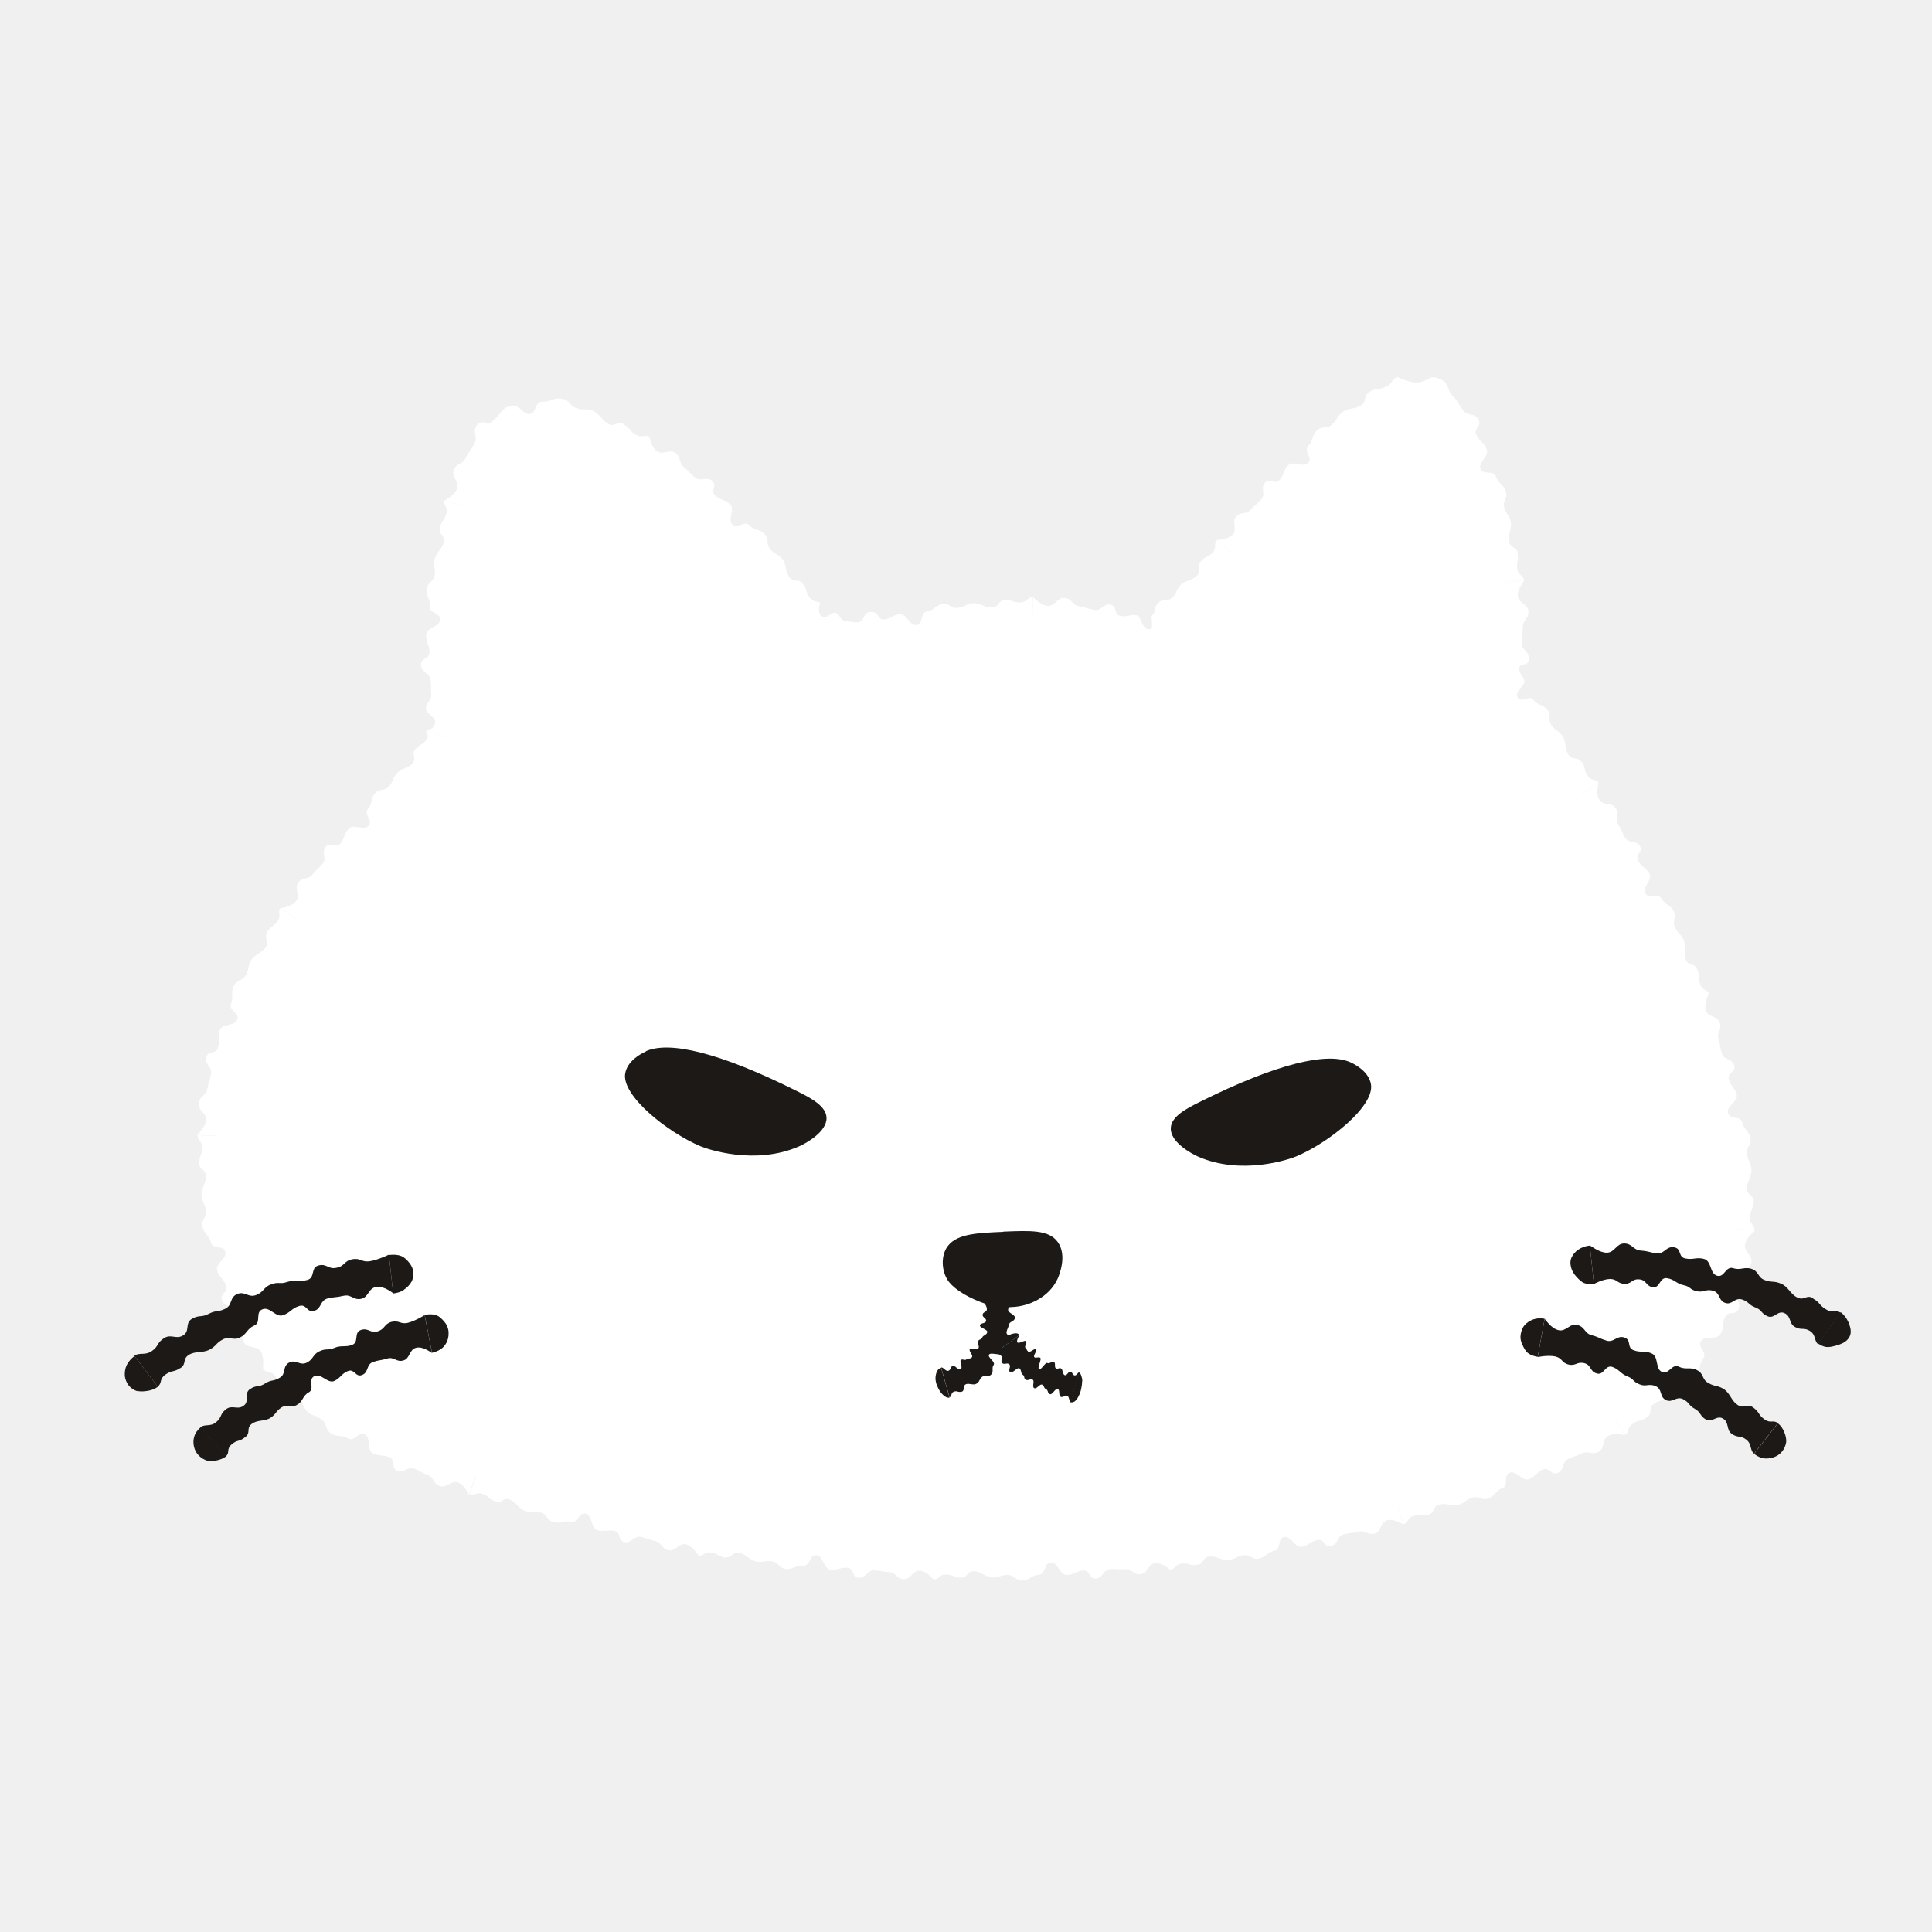
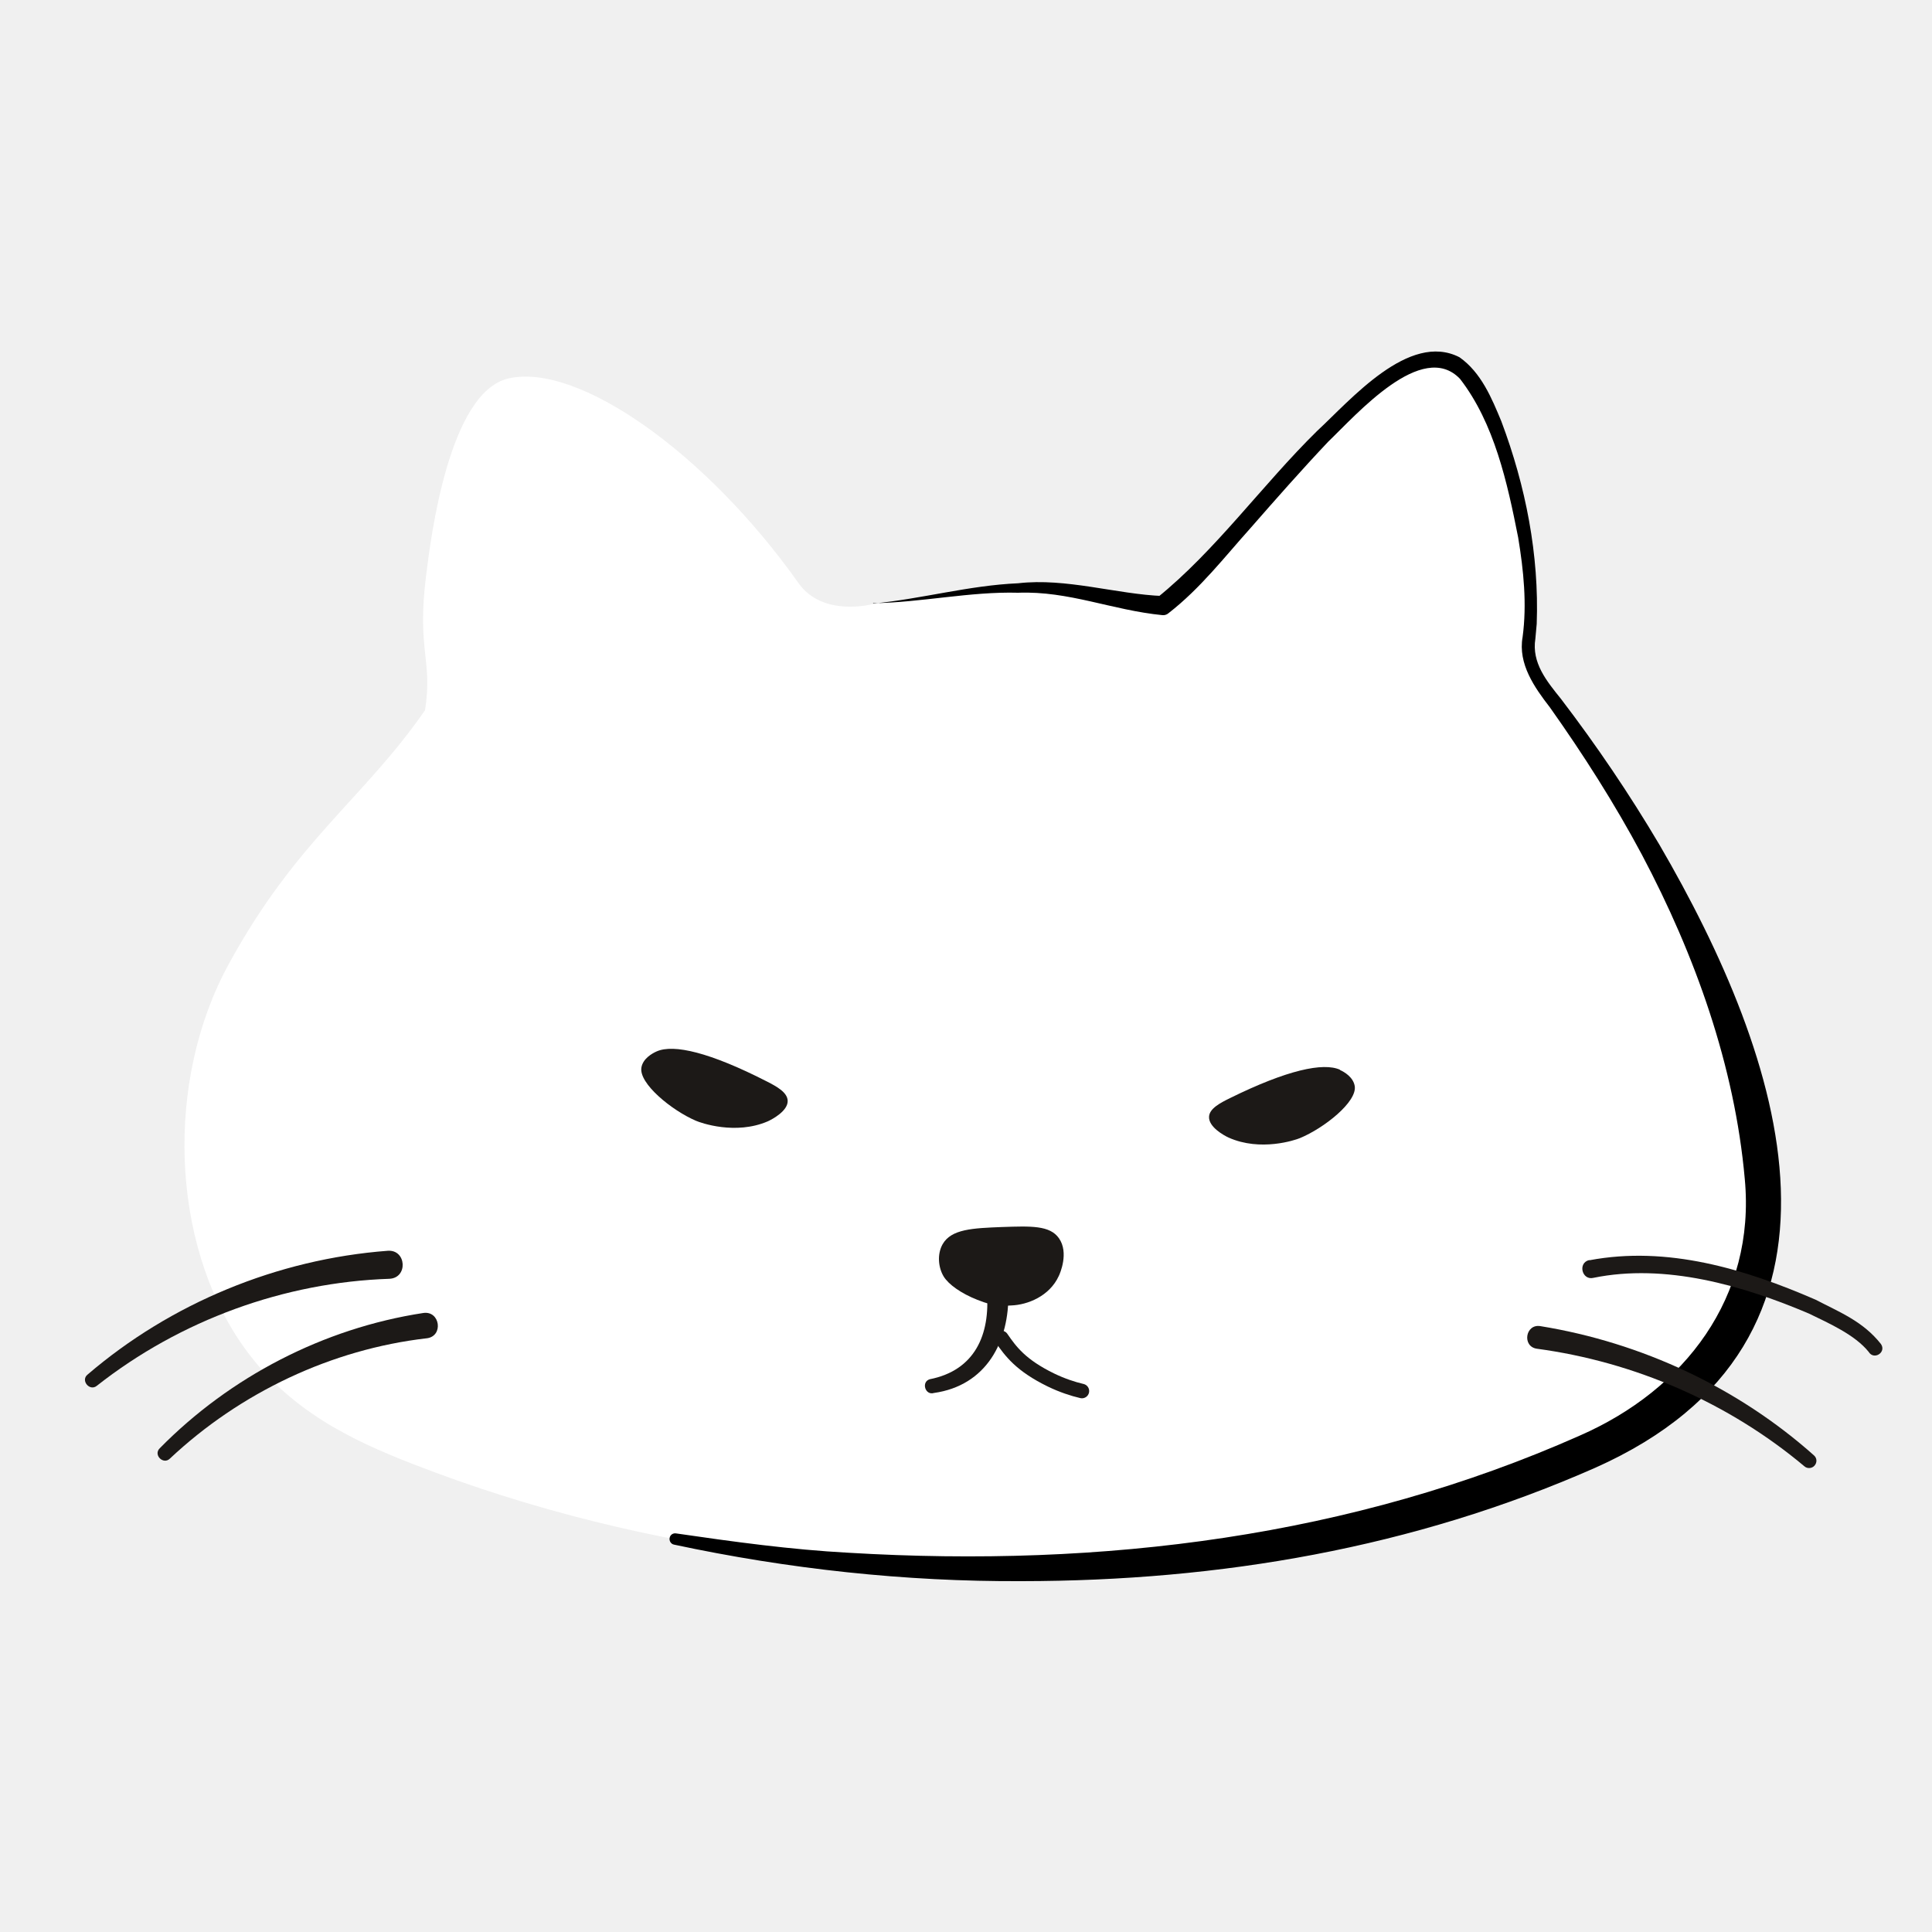
<svg xmlns="http://www.w3.org/2000/svg" id="_レイヤー_1" version="1.1" viewBox="0 0 100 100">
  <defs>
    <style>
-       .st0 {
+       .st0, .st1 {
+         fill: none;
+       }
+ 
+       .st2 {
        fill: #1c1917;
      }

+       .st3 {
+         fill: #fff;
+       }
+ 
      .st1 {
-         fill: #fff;
+         stroke: #1c1917;
+         stroke-linecap: round;
+         stroke-linejoin: round;
+         stroke-width: .75px;
      }
    </style>
  </defs>
-   <g>
-     <path class="st1" d="M23.01,38.19c.38-2.48-.43-2.97,0-6.66.22-1.91,1.07-9.18,4.04-9.89,3.46-.83,9.89,3.63,14.53,10.09,1.24,1.72,3.73,1.01,3.73,1.01,2.62-.2,4.07-.66,6.76-.81,3.97-.22,5.65.81,7.67.81,1.72-1.34,2.58-2.59,6.05-6.46,2.47-2.75,5.83-6.48,8.07-5.85,2.37.67,4.72,9.62,4.14,13.75-.12.86.14,1.72.67,2.4,2.15,2.77,7.27,9.87,9.52,17.15,1.14,3.7,2.71,8.76.81,13.52-2.62,6.57-10.37,8.9-18.77,11.3,0,0-23.03,6.58-47.63-2.83-2.94-1.12-6.17-2.59-8.48-5.85-3.6-5.08-3.95-13.12-.81-18.97,3.32-6.19,6.66-8.28,9.69-12.72Z" />
-     <g>
-       <path class="st1" d="M22.78,27.32c-.09.38.27.37.19.74-.08.37-.42.54-.48.92-.06.38.07.4.01.78-.06.38-.36.35-.41.73-.05.38.2.5.15.88-.04.39.58.33.54.71-.03.38-.7.38-.72.78-.02.4.17.5.17.89.01.39-.46.27-.44.68.03.41.46.38.5.76.04.38,0,.39.03.75.04.36-.29.4-.27.73,0,.32.49.38.47.73-.03.38-.48.41-.48.41l1.92.74s-.09-.85-.08-1.18c.02-.41.27-.41.26-.84-.02-.42-.3-.4-.34-.79-.04-.38.29-.42.25-.78-.03-.35-.6-.19-.63-.55-.02-.36.17-.48.17-.83,0-.35.16-.31.17-.66.02-.35-.22-.41-.19-.78.04-.37.46-.32.5-.69.04-.37-.39-.41-.34-.78.05-.37.19-.35.25-.71.06-.36.24-.34.3-.7.06-.36-.45-.41-.38-.78.07-.36.48-.32.55-.68.08-.35-.11-.4-.03-.75.09-.35.44-.35.51-.61l-1.92-.54c-.08.28.19.32.09.69-.1.38-.24.34-.33.72Z" />
-       <path class="st1" d="M32.29,21.95c-.36-.18-.43.17-.79,0-.34-.18-.45-.53-.83-.69-.38-.15-.43,0-.82-.13-.39-.12-.32-.42-.76-.49-.43-.08-.56.16-1,.15-.44,0-.29.58-.67.64-.19.03-.33-.12-.49-.27-.16-.12-.35-.23-.6-.13-.25.09-.34.23-.44.35-.09.13-.2.24-.36.39-.3.32-.54-.12-.85.24-.26.37.08.62-.13.97-.19.36-.26.33-.43.7-.16.37-.48.26-.63.64-.14.38.29.6.17.96-.11.37-.64.6-.64.62l1.92.54s-.06-.5.04-.84c.12-.33.36-.25.48-.57.13-.32-.12-.42.02-.74.15-.31.45-.14.6-.42.16-.26-.36-.49-.17-.77.21-.26.43-.2.64-.39.23-.14.28-.06.49-.12.11-.04.14-.13.19-.21.07-.07.14-.14.3-.16.31-.06.34.41.62.41.29,0,.34-.4.68-.35.34.05.3.2.63.3.33.1.27.26.59.4.32.13.48-.36.82-.22.33.16.18.54.5.7.32.15.4,0,.72.18.31.18.22.5.44.66l1.07-1.69c-.25-.16-.36.09-.69-.11-.34-.19-.26-.33-.61-.52Z" />
-       <path class="st1" d="M41.56,30.22c-.23-.31-.45-.03-.69-.33-.24-.3-.14-.67-.39-.97-.25-.29-.36-.2-.61-.49-.25-.29-.03-.5-.29-.79-.27-.28-.52-.17-.79-.45-.27-.28-.62.23-.88-.04-.27-.26.16-.78-.12-1.04-.28-.27-.47-.2-.76-.45-.29-.25.12-.51-.17-.77-.29-.26-.58.07-.88-.17-.3-.24-.27-.29-.57-.53-.3-.24-.13-.5-.44-.74-.32-.23-.63.12-.96-.09-.32-.21-.39-.77-.41-.79l-1.07,1.69s.5.08.8.28c.3.21.15.42.44.63.29.22.46-.01.75.22.28.23.07.49.35.71.28.23.57-.29.84-.04.28.24.23.47.5.71.27.24.13.33.4.58.26.25.46.11.73.37.26.26-.04.57.21.83.25.26.57-.04.82.23.24.28.14.37.38.65.24.28.1.4.34.68.23.28.6-.07.83.22.23.29-.06.57.17.86.22.29.37.18.6.47.11.15.11.29.11.42-.01.13-.03.25.11.41l1.55-1.27c-.11-.12-.34-.01-.56-.3-.23-.31-.1-.4-.34-.71Z" />
-       <path class="st1" d="M52.02,31.05c-.39.03-.28.36-.66.39-.38.03-.64-.26-1.02-.21-.39.04-.37.18-.75.23-.38.05-.43-.25-.81-.19-.38.06-.42.33-.8.38-.37.06-.16.64-.54.7-.37.05-.51-.6-.88-.56-.36.04-.43.24-.8.27-.3.03-.25-.26-.5-.36-.04-.02-.09-.03-.16-.02-.03,0-.08,0-.13.01-.3.06-.23.49-.57.52-.32.01-.33-.04-.64-.06-.31-.04-.26-.36-.5-.43-.22-.08-.46.35-.72.18-.27-.18-.1-.67-.1-.67l-1.55,1.27s.58.38,1,.61c.42.23.32.46.8.63.48.12.53-.15.97-.1.44.03.43.36.89.34.46-.04.25-.6.65-.67.08-.02.12-.02.16-.02.03,0,.05.01.08.02.16.04.34.13.59.1.38-.04.35.12.74.07.38-.05.39-.29.77-.35.38-.05.45.37.82.31.37-.06.3-.49.67-.54.37-.05.39.09.75.04.37-.05.39.14.75.1.36-.04.27-.54.64-.58.37-.03.44.37.8.35.36-.02.35-.21.72-.22.36,0,.45.33.72.33l.03-2c-.3,0-.26.26-.65.26-.39.01-.39-.14-.79-.13Z" />
-       <path class="st1" d="M62.16,29.05c-.25.28.06.44-.19.73-.25.28-.62.24-.87.51-.25.27-.15.36-.4.62-.26.26-.48.04-.73.28-.28.25-.12.46-.3.61-.19.11.14.79-.21.77-.18,0-.29-.19-.37-.36-.1-.18-.09-.35-.28-.37-.34-.05-.46.11-.82.04-.37-.08-.13-.5-.51-.58-.37-.08-.47.35-.85.27-.38-.07-.37-.12-.76-.19-.39-.05-.36-.39-.76-.43-.4-.04-.5.44-.88.41-.38-.02-.74-.46-.77-.46l-.03,2s.47-.2.82-.17c.36.02.33.27.68.31.35.04.39-.23.75-.18.36.06.29.38.64.45.35.07.36-.51.72-.44.37.08.44.3.82.37.38.07.31.22.71.28.47.06.58-.18,1.05-.15.12,0,.22.03.32.08.09.03.15.01.23.03.15.02.31.03.53-.15.46-.38.13-.68.42-.95.28-.27.38-.17.66-.44.27-.28.41-.15.67-.43.26-.29-.14-.6.11-.88.25-.28.58-.04.83-.33.25-.28.1-.41.35-.69.25-.28.56-.13.75-.34l-1.51-1.32c-.19.21.04.36-.21.64-.25.29-.36.18-.61.46Z" />
-       <path class="st1" d="M70.88,20.29c-.35.23-.1.45-.42.68-.32.23-.69.13-1,.38-.31.25-.21.36-.51.62-.29.26-.5.04-.79.31-.28.27-.16.52-.44.79-.27.28.25.62-.01.89-.26.27-.78-.15-1.04.13-.26.28-.18.47-.44.75-.25.28-.51-.13-.76.15-.25.28.07.58-.19.86-.25.28-.29.25-.54.53-.25.28-.51.08-.76.36-.25.28.08.64-.17.93-.25.28-.8.26-.82.28l1.51,1.32s.16-.5.41-.78c.25-.28.43-.12.68-.39.25-.28.04-.47.29-.75.25-.28.49-.05.74-.33.25-.28-.25-.58,0-.86.25-.28.48-.23.73-.51.25-.27.33-.14.59-.41.25-.27.11-.47.36-.73.26-.26.57.03.83-.23.26-.25-.05-.56.21-.82.27-.25.36-.15.63-.39.27-.23.39-.1.67-.32.27-.22-.07-.61.22-.82.3-.21.55.09.84-.08.28-.18.19-.34.49-.5.3-.14.5.15.68.09l-.54-1.92c-.35.1-.2.35-.62.5-.37.2-.46.04-.82.26Z" />
-       <path class="st1" d="M78.57,28.64c-.07-.38-.39-.24-.46-.61-.08-.37.17-.66.08-1.04-.09-.38-.23-.34-.33-.72-.1-.37.2-.47.08-.84-.12-.37-.39-.39-.51-.76-.13-.37-.67-.05-.8-.41-.12-.36.47-.65.32-1.01-.15-.36-.35-.38-.53-.73-.18-.35.3-.44.11-.81-.22-.37-.6-.15-.81-.49-.27-.34-.21-.37-.5-.71-.36-.29-.17-.68-.7-.9-.18-.08-.32-.1-.44-.07-.27.11-.44.26-.75.26-.47-.01-.99-.29-1.03-.29l.54,1.92s.28-.29.5-.28c.12.02.16.1.2.17.03.07.05.14.12.18.17.08.27-.13.5.05.2.25-.07.45.11.68.17.28.6-.11.78.19.18.31.04.51.2.82.15.32-.01.35.13.68.14.33.38.28.5.62.12.35-.27.49-.16.83.11.34.52.2.63.56.11.35-.04.39.06.74.09.35-.09.4,0,.75.08.35.57.21.65.57.08.36-.32.48-.25.84.06.36.26.32.32.69.05.36-.27.5-.23.77l1.98-.26c-.04-.29-.3-.22-.35-.6-.05-.38.09-.4.02-.79Z" />
-       <path class="st1" d="M81.85,39.44c-.22-.31-.45-.05-.66-.37-.22-.31-.1-.67-.32-.98-.22-.31-.33-.23-.56-.54-.22-.31.01-.5-.21-.8-.23-.31-.49-.22-.72-.52-.21-.29-.63.19-.83-.13-.17-.33.43-.63.35-.88-.06-.26-.26-.31-.27-.61,0-.15.12-.19.24-.22.12-.02.24-.04.26-.27.03-.42-.38-.47-.37-.86,0-.4.06-.39.06-.79-.01-.39.31-.42.29-.82-.02-.4-.51-.41-.55-.8-.03-.38.35-.79.34-.82l-1.98.26s.26.44.3.8c.04.36-.21.38-.19.73.02.35.3.35.31.7,0,.36-.34.35-.34.69-.02.33.56.27.53.62-.02.32-.28.5-.25.96.04.46-.12.43,0,.9.15.46.39.41.6.81.21.36-.07.67.15.95.22.29.57.02.79.32.22.3.11.38.33.68.22.3.07.41.28.71.21.3.61-.02.82.28.22.3-.1.57.11.87.21.31.37.2.58.5.21.31-.02.57.13.81l1.67-1.1c-.16-.24-.36-.06-.57-.38-.21-.32-.08-.4-.3-.71Z" />
-       <path class="st1" d="M87.84,50.17c-.15-.36-.43-.14-.58-.5-.15-.35.03-.68-.12-1.03-.16-.35-.28-.29-.44-.64-.17-.34.1-.49-.07-.83-.17-.34-.44-.31-.62-.65-.18-.34-.67.05-.84-.28-.18-.33.39-.7.2-1.03-.19-.33-.39-.32-.58-.65-.19-.33.28-.44.09-.77-.19-.33-.57-.11-.77-.44-.19-.33-.15-.35-.35-.68-.2-.32.07-.51-.13-.84-.21-.32-.64-.11-.85-.43-.2-.32-.04-.85-.05-.87l-1.67,1.1s.44.29.64.6c.2.31,0,.44.19.76.19.32.43.17.63.49.19.32-.09.48.1.8.19.32.63-.07.81.25.19.32.08.52.26.84.18.32.03.36.21.68.18.32.41.25.58.58.17.33-.2.53-.03.86.17.33.55.12.72.46.17.33.04.4.2.73.16.34-.02.42.14.75.15.33.6.09.76.43.15.34-.21.54-.07.88.14.34.33.26.46.61.13.35-.15.55-.05.81l1.87-.7c-.1-.27-.33-.14-.47-.5-.14-.36,0-.41-.15-.77Z" />
-       <path class="st1" d="M90.78,62.22c0-.4-.34-.3-.36-.69-.02-.39.28-.64.23-1.03-.04-.39-.17-.38-.23-.76-.06-.38.25-.44.18-.83-.07-.39-.34-.43-.42-.81-.08-.38-.66-.13-.74-.5-.09-.37.55-.58.45-.95-.1-.37-.3-.41-.4-.78-.1-.37.38-.36.27-.73-.11-.37-.53-.25-.64-.61-.11-.36-.06-.38-.17-.74-.11-.36.19-.48.07-.85-.12-.37-.6-.27-.72-.63-.12-.36.14-.84.14-.86l-1.87.7s.37.37.48.72c.12.35-.12.43,0,.77.11.35.38.26.49.62.11.36-.21.45-.1.8.11.35.63.08.73.44.1.36-.05.52.04.88.09.36-.06.35.03.71.09.36.34.34.42.7.08.36-.34.46-.26.81.07.35.49.26.56.62.06.36-.09.38-.03.74.06.36-.14.38-.1.74.04.35.54.28.56.64.02.37-.37.42-.38.77,0,.35.2.36.19.72-.02.36-.36.43-.38.69l1.99.16c.02-.3-.25-.28-.23-.68.03-.4.16-.39.17-.79Z" />
-       <path class="st1" d="M85.24,73.37c.32-.24.05-.45.35-.69.29-.26.67-.18.97-.44.3-.26.19-.38.47-.66.27-.29.51-.09.78-.39.25-.32.11-.56.35-.88.24-.32-.32-.56-.12-.89.2-.32.8-.02,1.01-.37.22-.34.06-.53.24-.88.17-.36.53-.04.7-.42.15-.38-.26-.55-.13-.92.14-.37.17-.36.28-.75.1-.38.43-.33.51-.73.07-.4-.37-.54-.33-.92.04-.38.52-.71.52-.74l-1.99-.16s.15.47.11.82c-.05.35-.31.3-.37.64-.06.34.19.4.11.74-.09.34-.4.24-.52.56-.11.32.46.42.34.76-.15.33-.38.35-.53.66-.15.32-.25.22-.44.51-.18.3,0,.46-.18.76-.18.31-.56.05-.76.33-.21.27.14.54-.08.82-.25.26-.35.16-.6.42-.25.25-.36.13-.63.36-.26.23.1.59-.17.83-.27.25-.56-.06-.85.15-.29.21-.17.37-.46.58-.3.21-.57-.04-.79.11l1.08,1.69c.25-.16.07-.36.4-.57.32-.23.4-.1.72-.34Z" />
-       <path class="st1" d="M73.94,78.4c.36-.11.18-.41.55-.52.36-.11.67.12,1.03,0,.36-.12.32-.25.68-.36.36-.12.47.17.83.04.36-.13.36-.4.72-.53.36-.13.04-.66.39-.8.35-.14.64.47,1,.33.36-.14.37-.35.72-.5.35-.15.41.33.77.18.36-.15.18-.55.53-.72.35-.17.37-.12.72-.29.35-.16.51.1.86-.08.35-.19.16-.64.49-.82.33-.2.86-.03.88-.05l-1.08-1.69s-.27.43-.59.61c-.32.18-.44-.04-.75.13-.32.17-.18.43-.52.58-.33.16-.47-.14-.79.01-.33.16.02.64-.32.78-.34.15-.53,0-.86.15-.34.15-.36-.01-.7.12-.34.13-.3.37-.64.51-.35.14-.5-.27-.85-.14-.35.12-.19.53-.55.66-.35.12-.4-.01-.75.1-.35.12-.41-.06-.77.05-.35.12-.16.59-.52.7-.36.11-.51-.27-.87-.16-.36.11-.3.3-.66.4-.36.11-.54-.19-.81-.11l.56,1.92c.27-.08.16-.32.53-.43.36-.11.4.04.77-.07Z" />
-       <path class="st1" d="M61.96,81c.38-.05.25-.38.63-.43.38-.05.64.22,1.02.17.38-.05.36-.18.73-.24.37-.06.43.24.81.17.38-.06.42-.33.8-.4.38-.07.15-.64.52-.71.37-.07.55.57.92.5.37-.08.43-.27.8-.35.37-.08.34.4.71.31.38-.09.28-.51.65-.6.19-.05.28-.06.38-.07.08,0,.25-.03.27-.05.01,0,.02-.01.03-.01l.2-.03c.28-.02.4.21.72.12.36-.1.28-.58.64-.69.36-.1.82.21.84.2l-.56-1.92s-.4.34-.77.44c-.36.1-.43-.14-.79-.03-.3.09-.3.29-.51.41l.22-.03c-.07.02-.16.04-.26.07-.08.02-.15.03-.21.04-.04,0-.07,0-.1-.01-.06-.02-.12-.05-.17-.08-.11-.06-.21-.12-.39-.07-.35.09-.12.62-.48.7-.36.08-.52-.09-.88,0-.36.07-.35-.09-.71-.01-.36.07-.36.32-.72.39-.37.07-.45-.35-.82-.29-.36.06-.28.49-.65.55-.37.06-.39-.08-.76-.02-.37.05-.4-.13-.76-.08-.37.05-.26.55-.63.6-.37.05-.46-.35-.83-.3-.37.05-.34.24-.72.28-.37.04-.5-.29-.78-.26l.22,1.99c.28-.03.22-.29.6-.33.38-.04.39.12.77.07Z" />
-       <path class="st1" d="M49.73,81.66c.38,0,.3-.34.68-.33.38,0,.6.31.98.32.38,0,.38-.13.76-.13.38,0,.39.3.78.28.38-.01.47-.28.84-.29.38-.01.24-.62.62-.63.38-.01.46.65.84.64.38-.01.46-.2.84-.23.38-.03.27.45.65.42.38-.03.36-.46.74-.49.38-.03.38.03.76,0,.38-.03.43.3.81.26.38-.04.39-.53.76-.57.38-.04.77.35.8.35l-.22-1.99s-.46.26-.83.3c-.37.04-.39-.21-.76-.17-.37.03-.35.3-.72.33-.37.03-.39-.31-.76-.28-.37.03-.22.59-.59.62-.37.03-.5-.16-.87-.14-.37.03-.34-.14-.71-.12-.37.01-.4.25-.78.27-.37.01-.4-.41-.77-.4-.37.01-.35.45-.72.46-.37.01-.38-.13-.75-.12-.37,0-.37-.19-.75-.2-.37,0-.33.51-.71.5-.37,0-.41-.41-.78-.41-.37,0-.38.19-.75.19-.37,0-.46-.34-.73-.35l-.06,2c.28.01.26-.26.64-.25.38,0,.37.16.76.16Z" />
-       <path class="st1" d="M37.53,80.6c.38.06.35-.29.72-.23.37.06.55.4.93.46.38.06.4-.08.77-.02.38.06.35.36.73.4.38.04.5-.21.88-.17.38.04.33-.58.7-.54.37.04.36.71.74.75.38.04.49-.14.86-.1.38.04.21.49.59.52.38.02.42-.41.8-.39.38.02.38.07.76.09.38.02.38.35.76.37.38.02.46-.46.83-.44.38.02.72.47.74.47l.06-2s-.49.18-.86.16c-.37-.02-.36-.27-.73-.29-.37-.02-.39.26-.76.24-.37-.02-.34-.35-.71-.37-.37-.02-.3.56-.67.54-.37-.03-.47-.25-.84-.28-.37-.04-.31-.19-.68-.22-.37-.04-.44.2-.81.16-.37-.04-.33-.46-.7-.5-.37-.04-.41.4-.78.36-.37-.03-.35-.18-.72-.24-.37-.06-.34-.24-.71-.3-.37-.06-.4.45-.77.4-.37-.06-.34-.46-.71-.52-.37-.06-.4.14-.77.08-.37-.06-.4-.4-.68-.44l-.35,1.97c.28.04.29-.22.67-.16.38.06.35.21.73.27Z" />
-       <path class="st1" d="M25.63,77.72c.36.12.39-.23.75-.1.36.12.47.51.84.6.37.1.41-.03.77.07.37.1.29.4.66.5.37.1.53-.12.89-.02.37.1.41-.52.78-.42.36.1.25.76.62.86.37.09.5-.04.87.03.37.08.13.5.51.58.37.08.48-.34.85-.27.37.08.36.13.73.21.37.08.33.4.7.48.37.08.52-.38.89-.31.37.08.64.57.67.57l.35-1.97s-.51.12-.87.04c-.36-.08-.31-.32-.68-.4-.36-.08-.42.19-.78.12-.36-.08-.29-.4-.65-.48-.36-.08-.38.51-.74.43-.36-.08-.43-.3-.8-.37-.36-.09-.28-.23-.64-.33-.36-.1-.46.12-.82.03-.36-.1-.26-.51-.61-.61-.36-.1-.47.33-.83.23-.36-.1-.32-.24-.68-.34-.36-.1-.3-.28-.66-.38-.36-.1-.47.39-.83.27-.35-.12-.26-.52-.61-.64-.35-.12-.41.06-.76-.06-.35-.12-.33-.47-.59-.56l-.66,1.89c.27.09.32-.17.68-.04.36.12.31.27.67.39Z" />
-       <path class="st1" d="M14.64,71.91c.28.3.46,0,.74.26.28.27.25.65.56.92.31.25.4.14.71.39.32.23.15.49.48.71.34.22.55.06.89.26.34.2.54-.39.87-.2.33.18.07.8.42.98.35.17.52.05.86.21.35.16.04.53.39.68.36.15.53-.24.89-.1.35.14.34.19.69.33.35.14.26.44.62.57.36.12.58-.31.94-.19.36.12.55.64.57.65l.66-1.89s-.52.04-.87-.08c-.35-.12-.26-.35-.61-.48-.35-.12-.45.14-.8,0-.35-.13-.22-.44-.56-.58-.34-.14-.45.43-.8.29-.34-.14-.36-.38-.69-.53-.33-.16-.23-.27-.55-.43-.32-.16-.47.03-.79-.14-.32-.17-.11-.55-.41-.73-.3-.18-.52.18-.83-.01-.3-.2-.21-.33-.5-.53-.28-.22-.16-.37-.44-.59-.26-.23-.58.18-.84-.07-.26-.26-.01-.56-.25-.82-.24-.26-.39-.12-.62-.39-.23-.27-.03-.55-.18-.76l-1.59,1.21c.18.24.36.05.62.35.26.31.14.41.41.7Z" />
-       <path class="st1" d="M10.3,60.18c0,.39.33.3.36.68.03.38-.26.64-.23,1.03.04.39.18.38.23.76.06.39-.26.44-.18.84.08.39.35.43.43.81.08.39.65.12.75.49.1.36-.53.6-.42.98.12.37.34.4.46.77.14.37-.36.41-.2.78.16.37.56.2.72.56.15.36.12.38.3.73.19.35-.09.53.11.88.22.34.66.13.87.46.2.33.1.87.11.9l1.59-1.21s-.45-.23-.63-.54c-.19-.3.02-.43-.17-.72-.17-.31-.41-.17-.58-.49-.17-.32.12-.45-.01-.77-.14-.32-.62,0-.77-.32-.15-.33.01-.52-.11-.85-.12-.34.03-.35-.07-.68-.09-.34-.34-.32-.43-.67-.1-.35.32-.46.25-.8-.07-.35-.5-.25-.57-.61-.06-.36.09-.38.04-.74-.05-.36.13-.38.1-.73-.03-.36-.53-.28-.56-.65-.03-.37.37-.42.37-.78,0-.36-.2-.36-.2-.72,0-.36.36-.44.37-.71l-2-.1c-.01.3.25.27.23.66,0,.39-.15.39-.15.78Z" />
-       <path class="st1" d="M13.83,48.25c-.2.33.13.44-.07.77-.2.33-.58.36-.77.7-.19.34-.07.4-.26.74-.18.34-.45.22-.63.57-.17.36,0,.55-.14.91-.15.37.46.48.32.84-.14.35-.79.18-.91.55-.12.37.03.52-.09.89-.09.38-.51.12-.6.51-.09.39.32.49.24.87-.07.38-.12.37-.19.76-.07.38-.4.36-.44.75-.05.4.43.5.38.88-.03.38-.47.72-.47.75l2,.1s-.2-.48-.15-.84c.04-.36.29-.33.33-.68.04-.35-.23-.4-.17-.75.06-.36.39-.29.45-.64.07-.34-.5-.36-.42-.72.09-.35.3-.42.4-.76.11-.34.24-.26.35-.6.11-.34-.11-.46.03-.8.14-.34.53-.18.66-.51.14-.32-.25-.49-.09-.82.16-.33.28-.26.45-.58.18-.32.35-.23.52-.55.18-.32-.28-.54-.09-.86.19-.32.56-.14.75-.45.2-.31.04-.41.24-.72.2-.31.53-.2.69-.42l-1.64-1.14c-.17.24.07.35-.14.68-.21.32-.34.23-.55.56Z" />
-       <path class="st1" d="M21.49,38.77c-.22.29.1.44-.13.73-.23.29-.61.26-.84.55-.24.28-.14.37-.38.65-.25.28-.48.09-.73.36-.24.28-.11.52-.36.8-.25.28.28.6.03.88-.25.28-.78-.13-1.04.16-.25.28-.18.47-.42.76-.25.29-.51-.12-.76.17-.25.29.08.58-.16.87-.25.29-.28.26-.52.56-.24.3-.51.11-.74.42-.23.31.12.64-.11.95-.22.31-.78.36-.79.38l1.64,1.14s.1-.51.32-.8c.22-.29.42-.14.64-.43.22-.29,0-.46.24-.75.23-.29.48-.07.72-.36.23-.28-.28-.57-.04-.85.24-.28.47-.24.71-.52.24-.28.33-.14.58-.42.25-.28.1-.47.35-.75.25-.28.57,0,.83-.28.25-.28-.08-.56.17-.85.25-.29.36-.19.61-.48.25-.29.39-.17.64-.46.25-.3-.17-.59.07-.89.24-.29.58-.08.82-.38.23-.31.08-.42.3-.73.2-.28.62-.3.86-.63l-1.92-.74c-.09.13.19.19,0,.45-.21.3-.33.21-.56.5Z" />
-     </g>
-   </g>
-   <g>
-     <path class="st0" d="M20.9,66.76c.16-.1.3-.25.39-.4.09-.15.11-.33.1-.51-.01-.18-.09-.34-.2-.48-.11-.14-.25-.29-.43-.36-.18-.07-.41-.08-.63-.05l.22,1.99c.2-.02.4-.08.55-.18Z" />
-     <path class="st0" d="M9.33,70.82c.35-.23.09-.46.44-.69.36-.22.73-.08,1.09-.28.36-.2.3-.32.67-.52.37-.19.52.08.89-.1.37-.18.35-.45.74-.62.38-.16.03-.68.42-.84.4-.16.69.45,1.08.3.39-.14.43-.35.82-.47.4-.13.39.36.78.25.39-.11.29-.53.69-.64.41-.1.42-.04.83-.14.41-.09.49.23.9.16.4-.07.38-.56.8-.62.42-.06.85.33.87.32l-.22-1.99s-.55.27-.98.34c-.44.07-.47-.18-.91-.1-.44.08-.39.36-.82.44-.43.1-.5-.23-.93-.12-.43.11-.16.63-.58.75-.42.12-.61-.03-1.03.1-.42.14-.42-.02-.83.12-.42.15-.38.4-.79.56-.41.16-.58-.22-.99-.05-.41.19-.22.57-.61.76-.39.19-.46.06-.85.26-.39.21-.48.04-.87.26-.39.22-.09.64-.46.86-.37.23-.63-.1-1,.15-.37.24-.26.41-.62.66-.36.25-.64.05-.91.25l1.21,1.59c.25-.18.06-.37.4-.62.34-.24.43-.11.77-.34Z" />
-     <path class="st0" d="M7.1,71.99c.17.05.36.03.55,0,.18-.03.36-.09.52-.21h0s-1.21-1.59-1.21-1.59h0c-.17.13-.32.29-.4.47-.09.18-.11.38-.1.56.02.17.09.35.2.49.11.14.27.24.44.3Z" />
-   </g>
-   <g>
-     <path class="st0" d="M22.85,69.81c.14-.11.25-.26.31-.43.06-.16.07-.34.05-.52-.03-.18-.11-.33-.22-.46-.12-.13-.25-.28-.43-.33-.17-.06-.38-.05-.58-.01l.38,1.96c.18-.04.35-.11.48-.21Z" />
-     <path class="st0" d="M12.7,74.38c.3-.23.02-.45.33-.68.31-.23.67-.11.98-.32.31-.21.24-.32.56-.53.32-.21.49.06.81-.14.32-.18.27-.46.6-.64.33-.18-.06-.67.29-.84.35-.17.69.4,1.03.25.34-.16.35-.36.7-.51.35-.15.4.34.74.2.35-.13.21-.54.56-.67.36-.12.38-.07.74-.18.36-.11.47.2.83.1.36-.09.3-.57.67-.66.37-.09.8.27.82.27l-.38-1.96s-.48.3-.87.4c-.39.09-.45-.15-.85-.05-.39.11-.32.37-.71.49-.38.12-.48-.2-.87-.07-.39.14-.08.63-.45.77-.37.14-.56,0-.93.16-.37.15-.39,0-.76.17-.37.17-.3.41-.66.59-.36.18-.56-.19-.92,0-.36.2-.13.58-.48.78-.34.21-.42.08-.76.3-.34.22-.44.06-.78.29-.34.23,0,.63-.33.86-.32.24-.6-.07-.92.19-.32.25-.19.4-.5.66-.3.26-.6.07-.83.28l1.34,1.48c.21-.19,0-.36.29-.61.29-.25.38-.12.68-.36Z" />
-     <path class="st0" d="M10.74,75.6c.17.05.35.02.52-.02.16-.04.33-.1.46-.22h0s-1.34-1.48-1.34-1.48h0c-.15.13-.27.29-.32.46-.06.17-.06.37-.02.54.04.17.12.33.25.46.13.13.29.22.45.27Z" />
-   </g>
-   <g>
-     <path class="st0" d="M79.37,68.29c-.18.06-.34.17-.46.3-.11.13-.17.3-.2.48-.03.18,0,.35.08.51.07.16.15.34.29.45.14.11.32.17.51.2l.36-1.97c-.2-.04-.4-.03-.58.03Z" />
-     <path class="st0" d="M90.74,72.85c-.34-.24-.46.1-.8-.13-.34-.22-.38-.61-.73-.83-.36-.21-.42-.1-.78-.3-.36-.2-.22-.48-.59-.67-.37-.19-.57,0-.94-.18-.37-.18-.51.43-.88.27-.36-.16-.15-.8-.54-.96-.38-.16-.54-.02-.92-.16-.38-.14-.09-.52-.48-.66-.4-.13-.54.28-.93.16-.39-.12-.38-.18-.77-.28-.39-.11-.33-.43-.74-.53-.4-.1-.57.36-.97.27-.4-.09-.69-.58-.72-.58l-.36,1.97s.53-.11.91-.03c.38.09.32.33.69.42.37.09.44-.17.82-.07.37.1.27.43.64.53.36.12.43-.46.8-.34.37.13.42.35.78.49.36.14.26.26.62.41.36.15.49-.06.85.1.36.16.18.55.53.72.34.16.53-.22.88-.05.35.18.27.31.61.5.34.19.24.35.57.55.33.2.56-.25.9-.04.33.21.14.57.45.79.32.22.43.06.74.29.31.23.18.56.41.73l1.23-1.58c-.25-.19-.37.04-.7-.2-.33-.24-.24-.37-.58-.61Z" />
-     <path class="st0" d="M92.45,74.65c.02-.18-.03-.36-.1-.53-.07-.17-.17-.33-.33-.45h0s-1.23,1.58-1.23,1.58h0c.15.11.31.2.48.23.17.03.37,0,.53-.05.16-.05.32-.16.43-.29.12-.14.19-.31.22-.48Z" />
-   </g>
-   <g>
-     <path class="st0" d="M81.7,64.67c-.17.12-.3.28-.37.45-.07.17-.05.35,0,.52.05.17.15.32.26.44.12.13.24.26.4.33.15.06.33.06.51.05l-.21-1.99c-.21.02-.43.09-.59.21Z" />
-     <path class="st0" d="M93.85,67.19c-.38-.2-.45.15-.82-.03-.37-.18-.46-.56-.85-.72-.39-.16-.44-.04-.83-.18-.39-.14-.29-.44-.68-.58-.4-.13-.57.09-.96-.04-.4-.12-.45.51-.84.39-.38-.11-.27-.77-.68-.87-.4-.1-.54.06-.95-.02-.41-.08-.17-.51-.59-.58-.42-.07-.49.36-.9.31-.41-.05-.41-.11-.82-.14-.42-.04-.42-.35-.85-.37-.43,0-.49.47-.91.48-.41,0-.85-.38-.88-.37l.21,1.99s.45-.25.83-.26c.38,0,.38.24.75.25.37.02.39-.27.77-.23.38.03.34.36.71.41.37.04.34-.54.73-.47.39.06.47.28.85.36.38.08.3.22.67.31.37.09.48-.13.86-.02.38.11.26.51.63.63.36.12.49-.3.87-.18.37.13.32.27.68.41.37.14.29.31.64.46.35.15.52-.33.88-.16.36.17.21.55.55.72.34.18.43,0,.76.2.32.2.22.53.42.68l1.17-1.62c-.28-.2-.39.05-.76-.18-.37-.22-.29-.35-.66-.55Z" />
-     <path class="st0" d="M95.78,69.05c.04-.19-.02-.42-.11-.62-.09-.2-.22-.38-.4-.51h0s-1.17,1.62-1.17,1.62h0c.13.09.28.16.42.18.15.02.31-.02.47-.06.15-.04.33-.1.48-.19.15-.1.27-.24.31-.42Z" />
-   </g>
-   <g>
-     <path class="st0" d="M52.44,67.2c-.07-.07-.18-.13-.3-.16-.12-.03-.26-.05-.4-.05-.14,0-.28.02-.39.07-.12.05-.25.09-.32.16-.07.06-.09.14-.09.22l1.6.02c0-.09-.03-.18-.1-.25Z" />
-     <path class="st0" d="M49.78,72.04c.18-.08.04-.31.21-.39.17-.08.39.08.57-.04.17-.12.11-.21.27-.34.15-.14.33.04.48-.13.14-.16,0-.33.12-.49.11-.17-.33-.39-.24-.53.08-.15.57.08.66-.09.08-.18-.03-.28.03-.45.06-.18.4.01.45-.18.06-.19-.28-.29-.23-.47.04-.18.08-.17.12-.36.03-.18.29-.16.31-.35.02-.19-.36-.25-.35-.43,0-.18.36-.34.35-.35l-1.6-.02s.16.2.15.35c0,.15-.21.13-.22.28-.02.14.2.17.18.32-.03.15-.28.09-.32.23-.03.13.42.21.38.36-.04.15-.21.14-.26.27-.06.13-.16.07-.22.2-.06.12.1.23.02.36-.08.12-.36-.06-.44.04-.08.1.2.32.1.43-.09.1-.18.02-.27.1-.1.08-.19-.04-.29.03-.1.06.12.41-.02.48-.14.07-.28-.22-.41-.17-.13.05-.08.2-.22.25-.15.05-.26-.2-.38-.17l.44,1.54c.13-.04.05-.23.23-.29.18-.06.21.06.4,0Z" />
-     <path class="st0" d="M48.69,72.06c.07.1.15.17.22.22.08.05.16.08.24.06h0s-.44-1.54-.44-1.54h0c-.08.02-.15.07-.2.16-.05.09-.08.21-.09.35,0,.13.02.27.08.4.05.13.12.26.19.36Z" />
-   </g>
-   <g>
-     <path class="st0" d="M52.6,69.01c-.09,0-.2.02-.32.07-.11.04-.24.11-.35.2-.12.08-.21.17-.29.27-.08.09-.16.2-.19.28-.02.08,0,.16.04.21l1.29-.95s-.1-.08-.18-.08Z" />
-     <path class="st0" d="M55.41,71c-.11-.04-.18.22-.3.18-.12-.05-.09-.3-.19-.35-.11-.05-.15.05-.26,0-.11-.06,0-.28-.11-.33-.1-.06-.23.11-.34.05-.1-.06-.32.38-.43.32-.11-.07.16-.53.06-.59-.1-.07-.21.04-.3-.03-.09-.07.16-.34.08-.41-.08-.07-.31.2-.4.12-.09-.08-.06-.11-.14-.19-.08-.08.1-.27.03-.35-.07-.08-.38.16-.45.06-.08-.1.13-.4.13-.4l-1.29.95s.24.05.33.16c.09.11-.06.24.04.36.1.11.27-.04.37.07.11.1-.08.3.04.4.12.1.38-.28.49-.19.11.09.05.24.17.33.12.08.03.17.15.25.12.08.24-.07.36,0,.12.07-.05.37.08.44.13.07.29-.24.41-.18.12.06.07.17.2.23.13.06.06.2.2.26.13.06.28-.32.41-.27.13.05.02.36.16.41.14.05.19-.1.32-.06.13.04.09.31.2.34l.43-1.54c-.08-.02-.13.18-.25.15-.12-.04-.08-.15-.19-.19Z" />
-     <path class="st0" d="M56.02,71.49c0-.12-.03-.22-.06-.3-.03-.08-.06-.14-.12-.15h0s-.43,1.54-.43,1.54h0c.07.02.14,0,.21-.04.07-.05.15-.15.2-.26.06-.11.11-.24.14-.38.03-.14.05-.28.05-.4Z" />
-   </g>
-   <path class="st0" d="M51.93,63.76c-1.45.06-2.53.11-2.96.87-.27.49-.21,1.16.07,1.61.24.39.86.82,1.68,1.14.95.37,1.23.29,1.68.27.82-.03,1.9-.48,2.35-1.48.05-.12.51-1.17,0-1.88-.46-.64-1.4-.6-2.83-.54Z" />
-   <path class="st0" d="M33.43,54.41c1.21-.54,3.8.05,7.87,2.09.7.35,1.46.76,1.48,1.35.03.73-1.07,1.33-1.41,1.48-2.29,1.01-4.78.14-5.11,0-1.71-.72-4.1-2.62-3.9-3.77.11-.63.76-1,1.08-1.14Z" />
-   <path class="st0" d="M69.89,54.98c-1.2-.53-3.77.05-7.82,2.07-.7.35-1.45.75-1.47,1.34-.03.73,1.07,1.32,1.4,1.47,2.27,1,4.74.14,5.08,0,1.7-.71,4.08-2.61,3.88-3.74-.11-.63-.76-1-1.07-1.14Z" />
+   <path class="st3" d="M22,36.75c.41-2.58-.43-3.09.05-6.92.24-1.98,1.18-9.52,4.26-10.24,3.6-.84,10.25,3.85,15.02,10.59,1.27,1.8,3.87,1.08,3.87,1.08,2.73-.19,4.23-.65,7.03-.79,4.12-.2,5.86.88,7.96.89,1.8-1.38,2.7-2.67,6.34-6.67,2.59-2.84,6.1-6.69,8.43-6.02,2.46.71,4.84,10.02,4.2,14.32-.13.89.13,1.79.67,2.5,2.21,2.89,7.48,10.31,9.77,17.88,1.16,3.85,2.75,9.12.74,14.05-2.77,6.8-10.84,9.17-19.58,11.61,0,0-23.97,6.67-49.46-3.28-3.04-1.19-6.39-2.74-8.76-6.14-3.7-5.31-4.01-13.66-.7-19.71,3.49-6.4,6.98-8.55,10.16-13.14Z" />
+   <path d="M45.2,31.24c2.51-.24,4.95-.94,7.5-1.05,2.48-.29,5.11.57,7.49.66,0,0-.31.1-.31.1,3.05-2.46,5.46-5.86,8.29-8.64,1.74-1.61,4.76-5.16,7.37-3.82,1.13.79,1.68,2.14,2.17,3.32,1.26,3.35,1.96,6.91,1.83,10.48,0,0-.07.77-.07.77-.2,1.25.59,2.2,1.33,3.12,1.84,2.41,3.54,4.92,5.09,7.54,6.41,11,11.46,25.68-3.34,32.26-9.42,4.15-19.4,5.85-29.66,5.86-6.05.03-12.1-.63-18-1.89-.16-.03-.26-.19-.23-.35.03-.16.18-.26.34-.23,2.96.43,5.93.84,8.92,1,13.2.79,26.08-.84,37.84-6.06,5.45-2.38,9.12-7.18,8.55-13.28-.52-5.86-2.57-11.59-5.33-16.8-1.41-2.64-3.03-5.18-4.76-7.62-.79-1.02-1.66-2.25-1.41-3.64.23-1.71.05-3.45-.23-5.15-.56-2.83-1.23-5.91-3.01-8.21-1.96-2.05-5.36,1.85-6.83,3.26-1.37,1.45-2.7,2.96-4.02,4.47-1.34,1.49-2.58,3.11-4.24,4.4-.09.08-.21.11-.31.1-2.63-.26-4.84-1.26-7.47-1.16-2.48-.07-5.04.51-7.51.54h0Z" />
+   <path class="st0" d="M22,36.75c.41-2.58-.43-3.09.05-6.92.24-1.98,1.18-9.52,4.26-10.24,3.6-.84,10.25,3.85,15.02,10.59,1.27,1.8,3.87,1.08,3.87,1.08,2.73-.19,4.23-.65,7.03-.79,4.12-.2,5.86.88,7.96.89,1.8-1.38,2.7-2.67,6.34-6.67,2.59-2.84,6.1-6.69,8.43-6.02,2.46.71,4.84,10.02,4.2,14.32-.13.89.13,1.79.67,2.5,2.21,2.89,7.48,10.31,9.77,17.88,1.16,3.85,2.75,9.12.74,14.05-2.77,6.8-10.84,9.17-19.58,11.61,0,0-23.97,6.67-49.46-3.28-3.04-1.19-6.39-2.74-8.76-6.14-3.7-5.31-4.01-13.66-.7-19.71,3.49-6.4,6.98-8.55,10.16-13.14Z" />
+   <path class="st2" d="M20.16,66.19c-5.43.18-10.82,2.13-15.15,5.54-.37.3-.85-.28-.48-.58,4.3-3.69,9.82-5.98,15.54-6.41.97-.07,1.06,1.41.08,1.45h0Z" />
+   <path class="st2" d="M22.08,69.27c-4.92.57-9.64,2.8-13.29,6.23-.34.33-.87-.2-.52-.54,3.62-3.68,8.46-6.21,13.64-7,.87-.13,1.06,1.2.18,1.31h0Z" />
+   <path class="st2" d="M79.73,68.64c5.24.85,10.22,3.18,14.16,6.69.16.14.17.37.03.53-.13.15-.37.17-.52.04-3.93-3.3-8.8-5.41-13.85-6.09-.78-.11-.6-1.3.18-1.17h0Z" />
+   <path class="st2" d="M82.27,65.23c4.03-.76,8.04.45,11.7,2.04,1.25.65,2.46,1.12,3.39,2.3.29.43-.37.85-.64.4-.71-.88-2.04-1.47-3.09-1.98-3.43-1.46-7.44-2.61-11.15-1.85-.6.15-.83-.78-.22-.92h0Z" />
+   <path class="st2" d="M52.19,66.88c.07,2.57-1.15,4.84-3.85,5.22-.45.14-.67-.57-.22-.71,2.34-.46,3.14-2.31,2.96-4.53-.02-.77,1.15-.75,1.11.02h0Z" />
+   <path class="st1" d="M51.83,69.25c.48.7,1.01,1.42,2.57,2.18.58.28,1.13.46,1.6.57" />
+   <path class="st2" d="M51.87,63.51c-1.51.06-2.63.1-3.08.89-.29.51-.23,1.21.06,1.68.25.4.88.86,1.74,1.2.99.39,1.28.31,1.75.29.85-.03,1.98-.48,2.46-1.52.06-.12.54-1.21.01-1.96-.47-.67-1.45-.63-2.93-.58Z" />
+   <path class="st2" d="M33.99,54.42c.88-.39,2.76.05,5.71,1.56.51.26,1.05.56,1.07.99.02.53-.79.96-1.03,1.07-1.67.72-3.47.08-3.72-.03-1.24-.53-2.97-1.93-2.82-2.76.08-.46.56-.73.79-.83Z" />
+   <path class="st2" d="M69.36,55.37c-.87-.39-2.74.01-5.7,1.47-.51.25-1.06.54-1.08.96-.03.53.77.97,1.01,1.08,1.65.74,3.45.13,3.69.03,1.24-.51,2.98-1.88,2.84-2.7-.08-.46-.54-.73-.77-.83Z" />
</svg>
